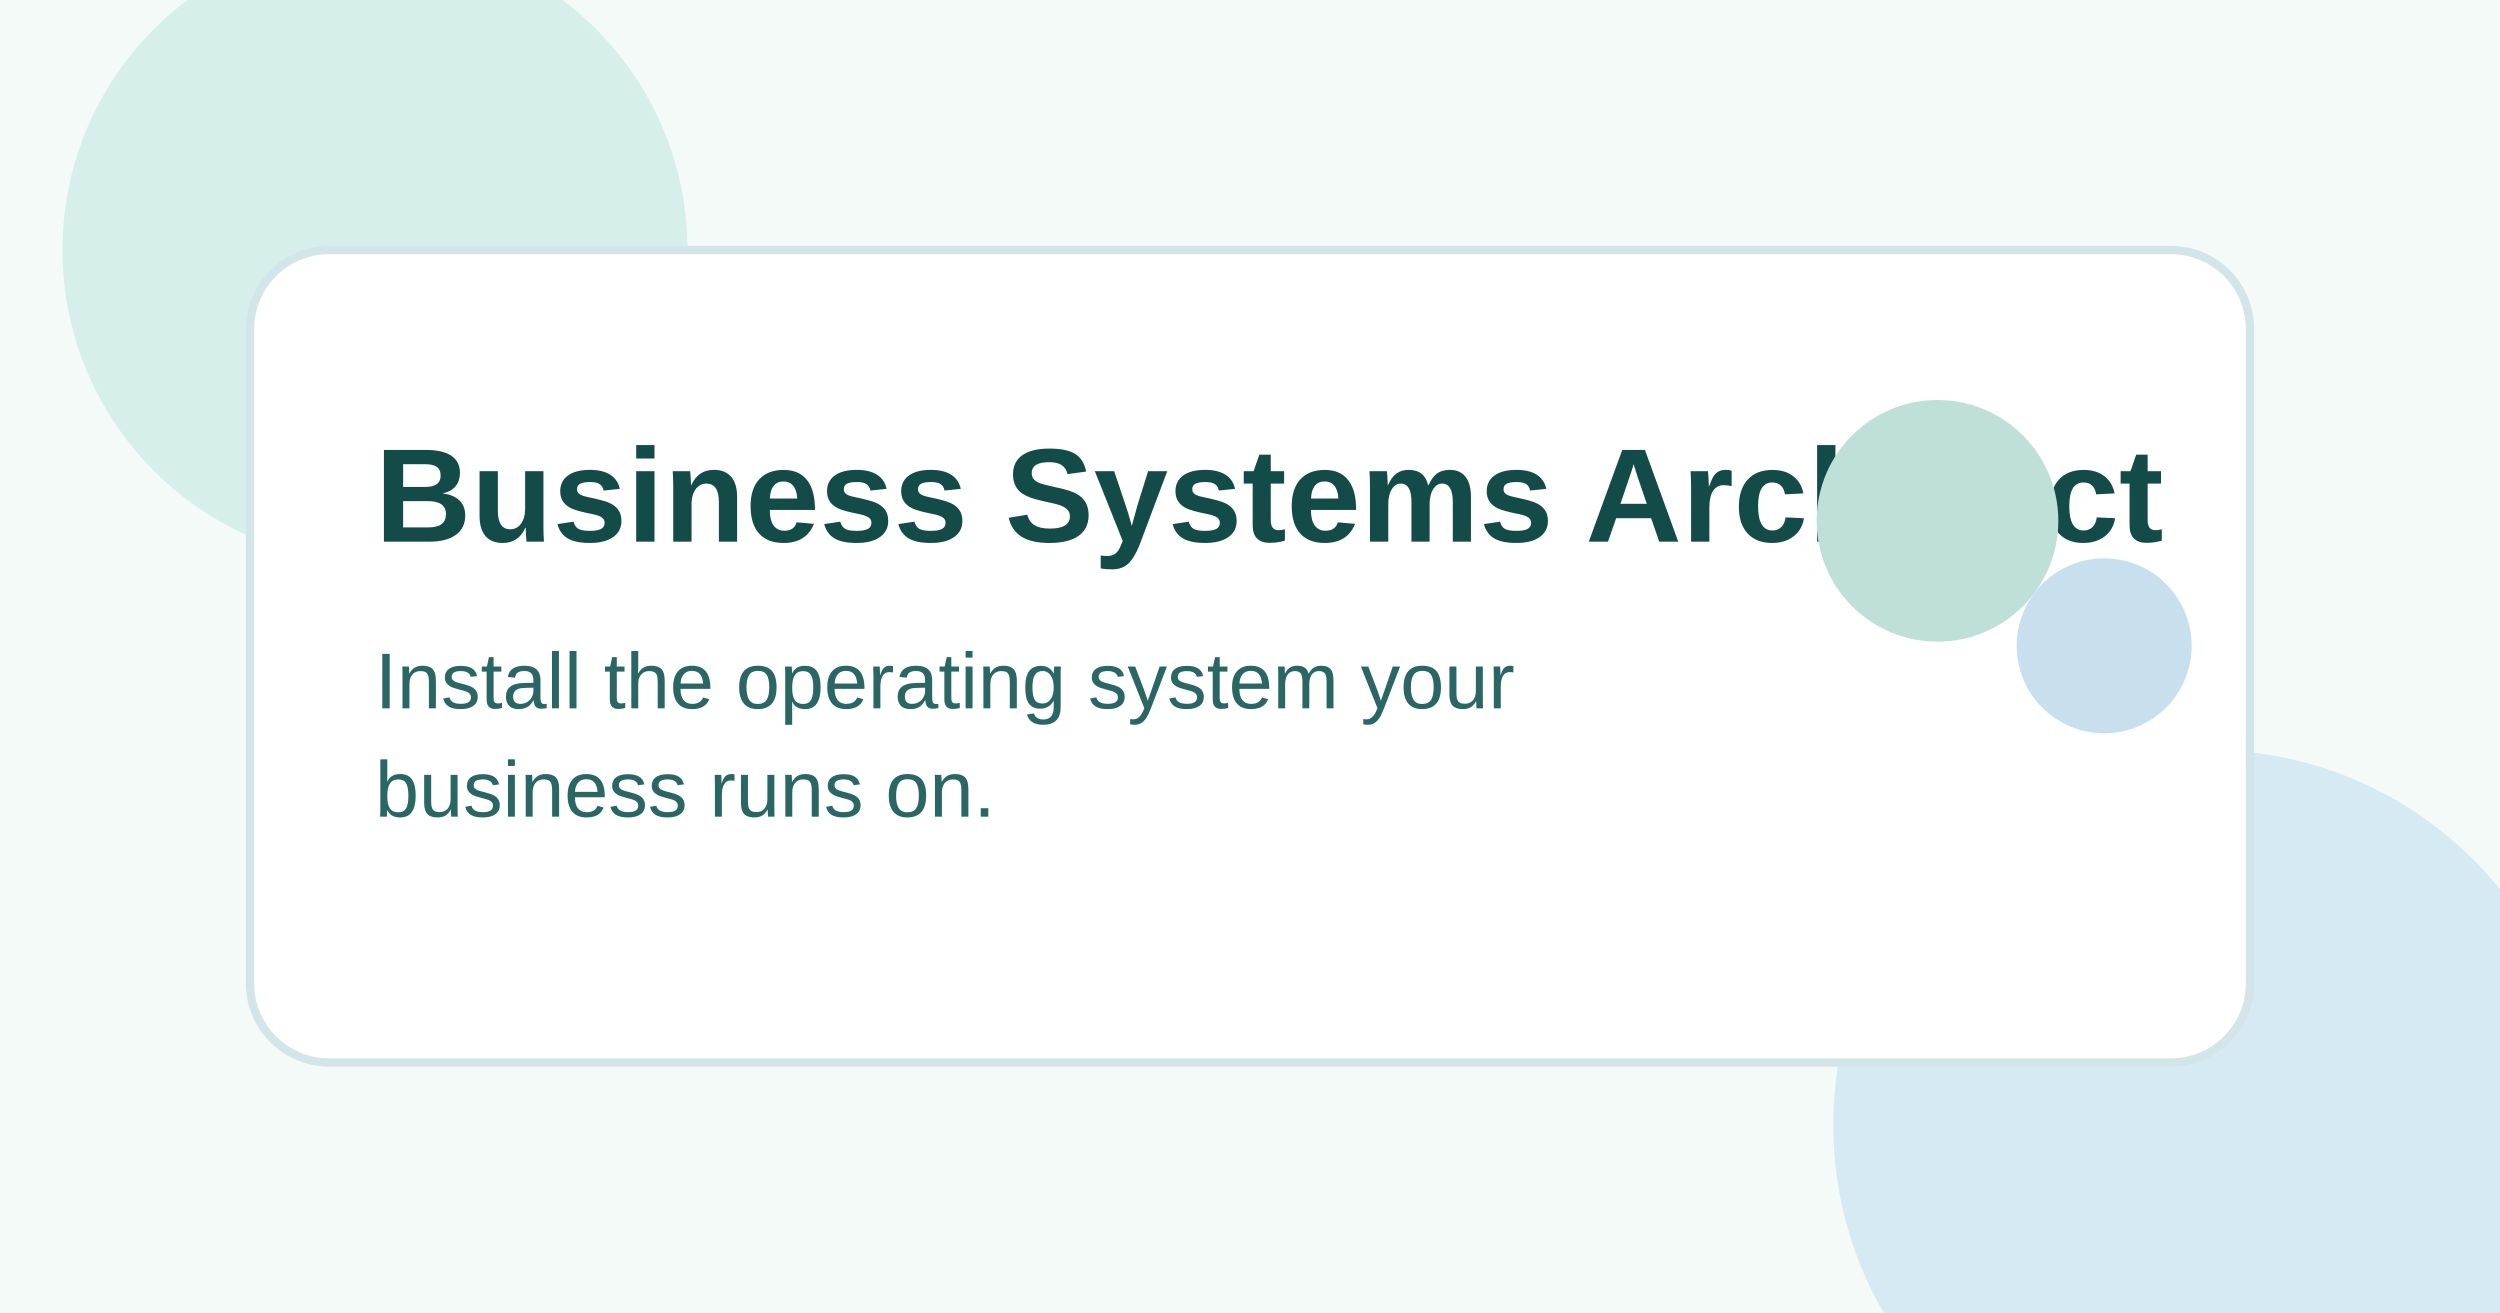
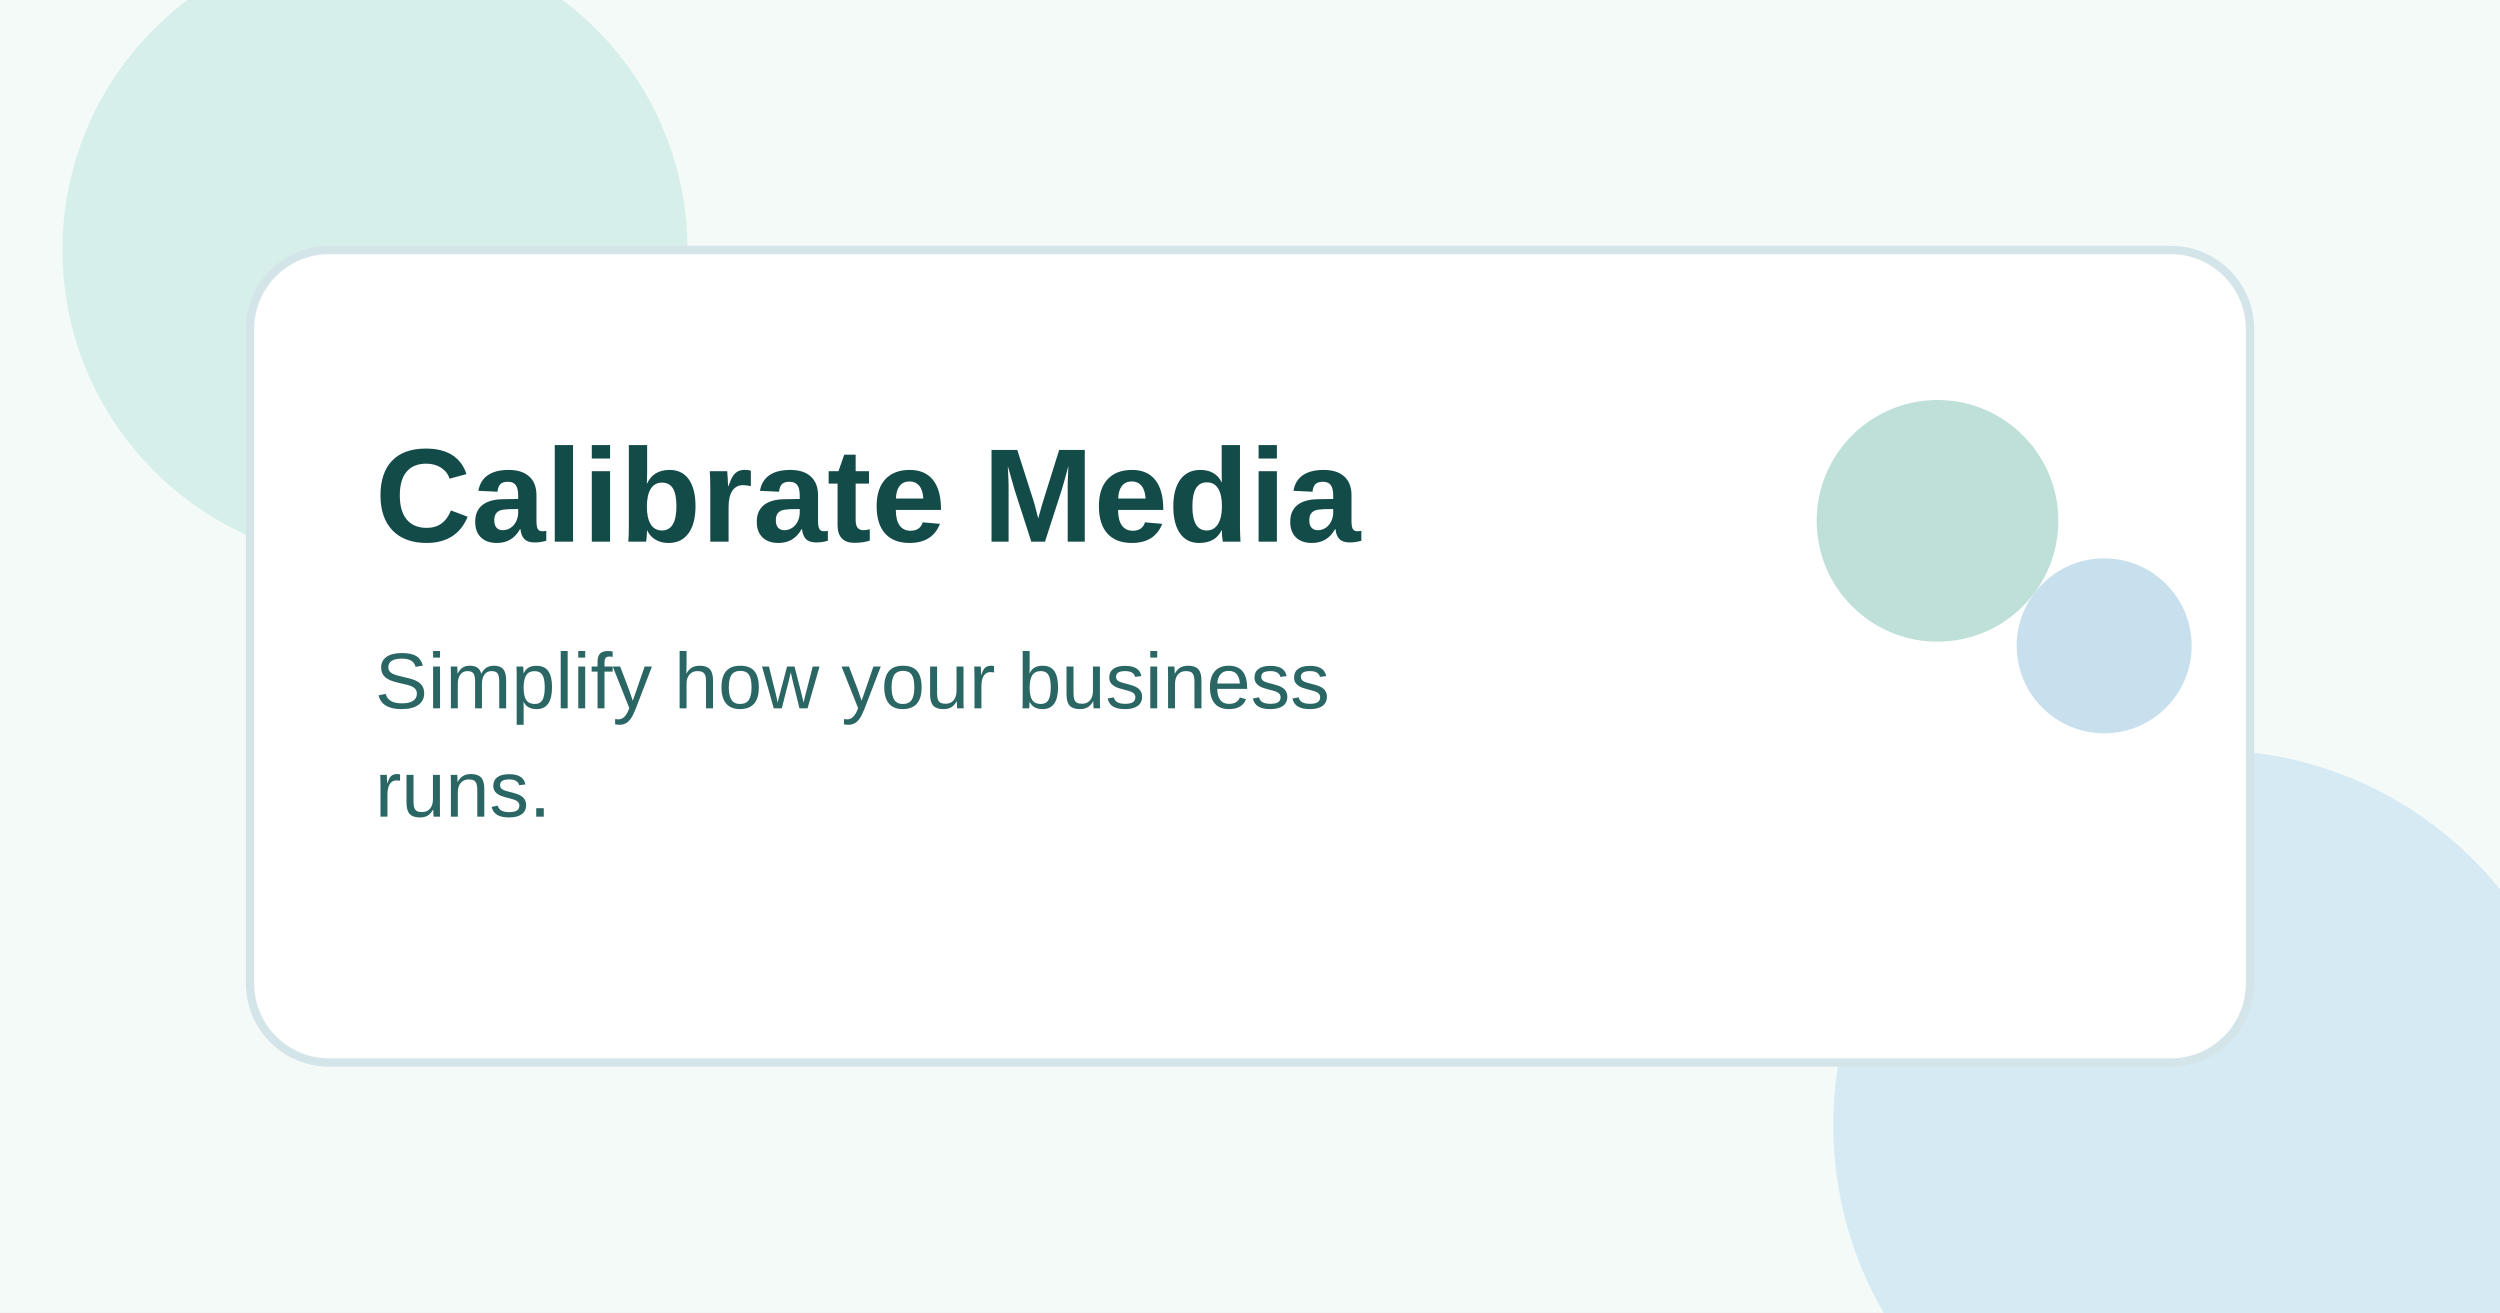
<svg xmlns="http://www.w3.org/2000/svg" width="1200" height="630" viewBox="0 0 1200 630" fill="none">
  <rect width="1200" height="630" fill="#F3FAF8" />
  <circle cx="180" cy="120" r="150" fill="#D7EFEA" />
  <circle cx="1060" cy="540" r="180" fill="#D6EAF4" />
  <rect x="120" y="120" width="960" height="390" rx="38" fill="white" stroke="#D4E5EA" stroke-width="4" />
  <text x="180" y="260" fill="#134B49" font-family="Arial" font-size="64" font-weight="700">
-     Business Systems Architect
+     Calibrate Media
  </text>
  <text x="180" y="340" fill="#2A6663" font-family="Arial" font-size="38">
-     Install the operating system your
+     Simplify how your business
  </text>
  <text x="180" y="392" fill="#2A6663" font-family="Arial" font-size="38">
-     business runs on.
+     runs.
  </text>
  <circle cx="930" cy="250" r="58" fill="#BFE0D8" />
  <circle cx="1010" cy="310" r="42" fill="#C8E0EE" />
</svg>
